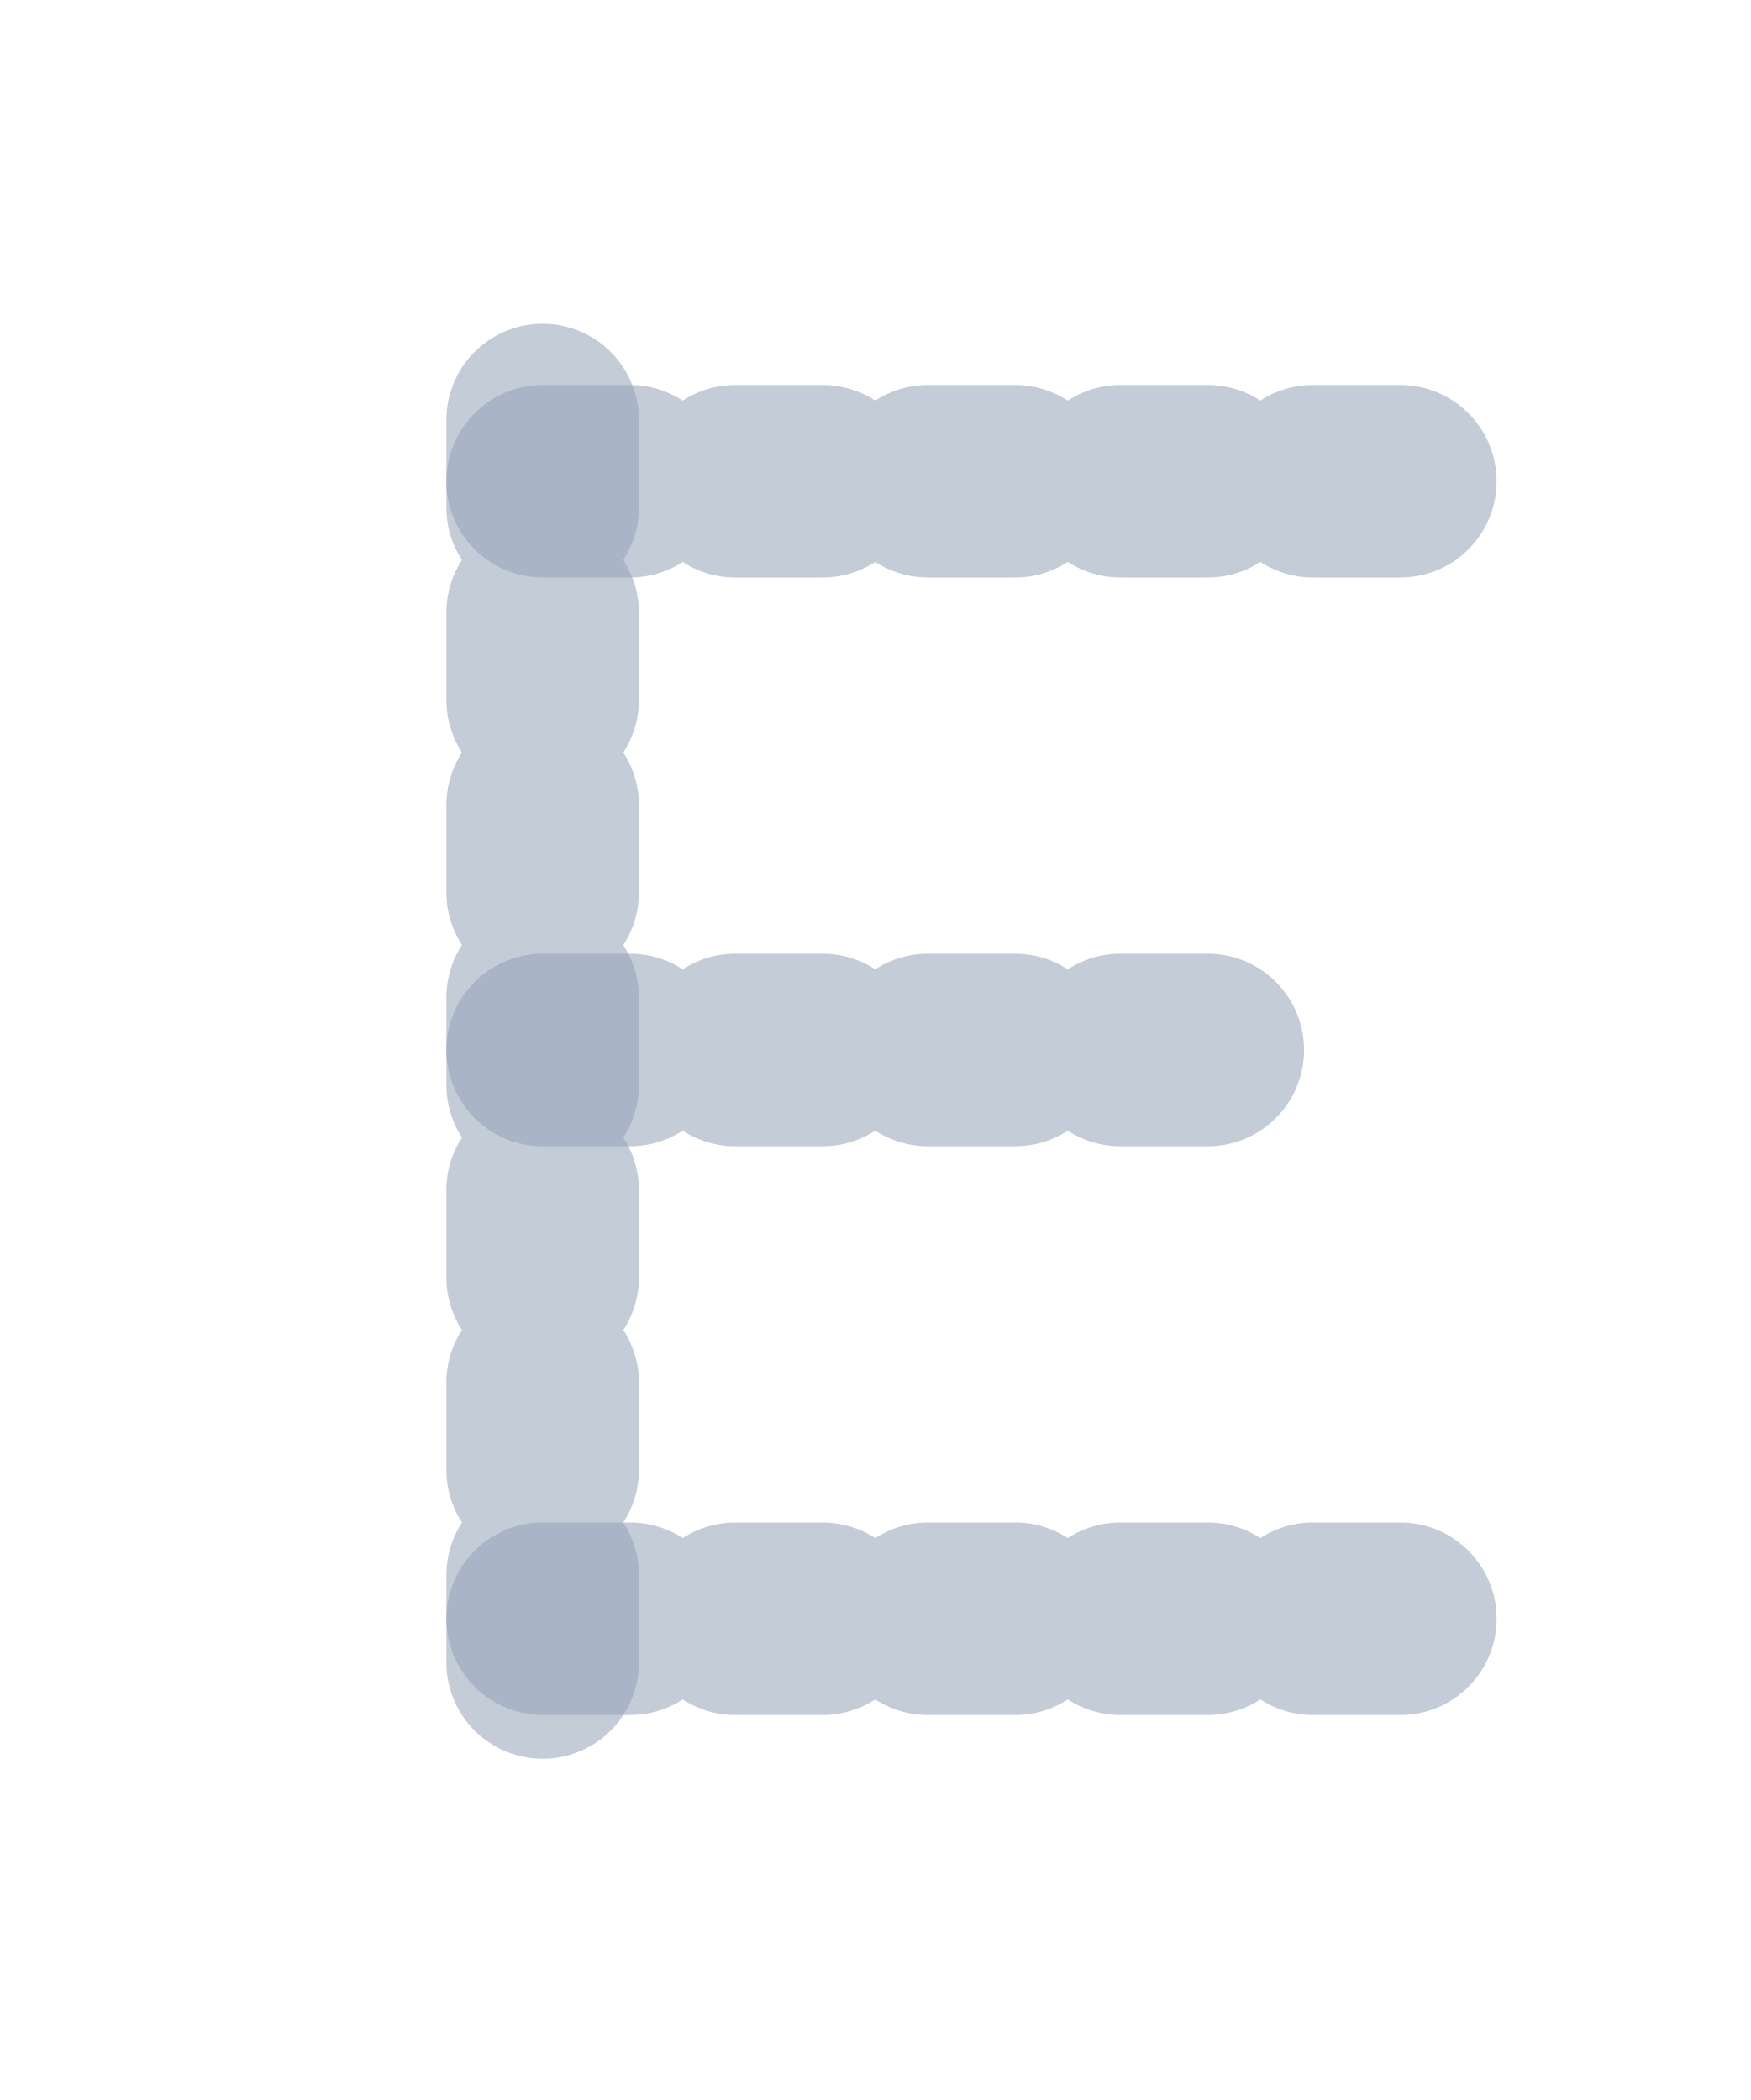
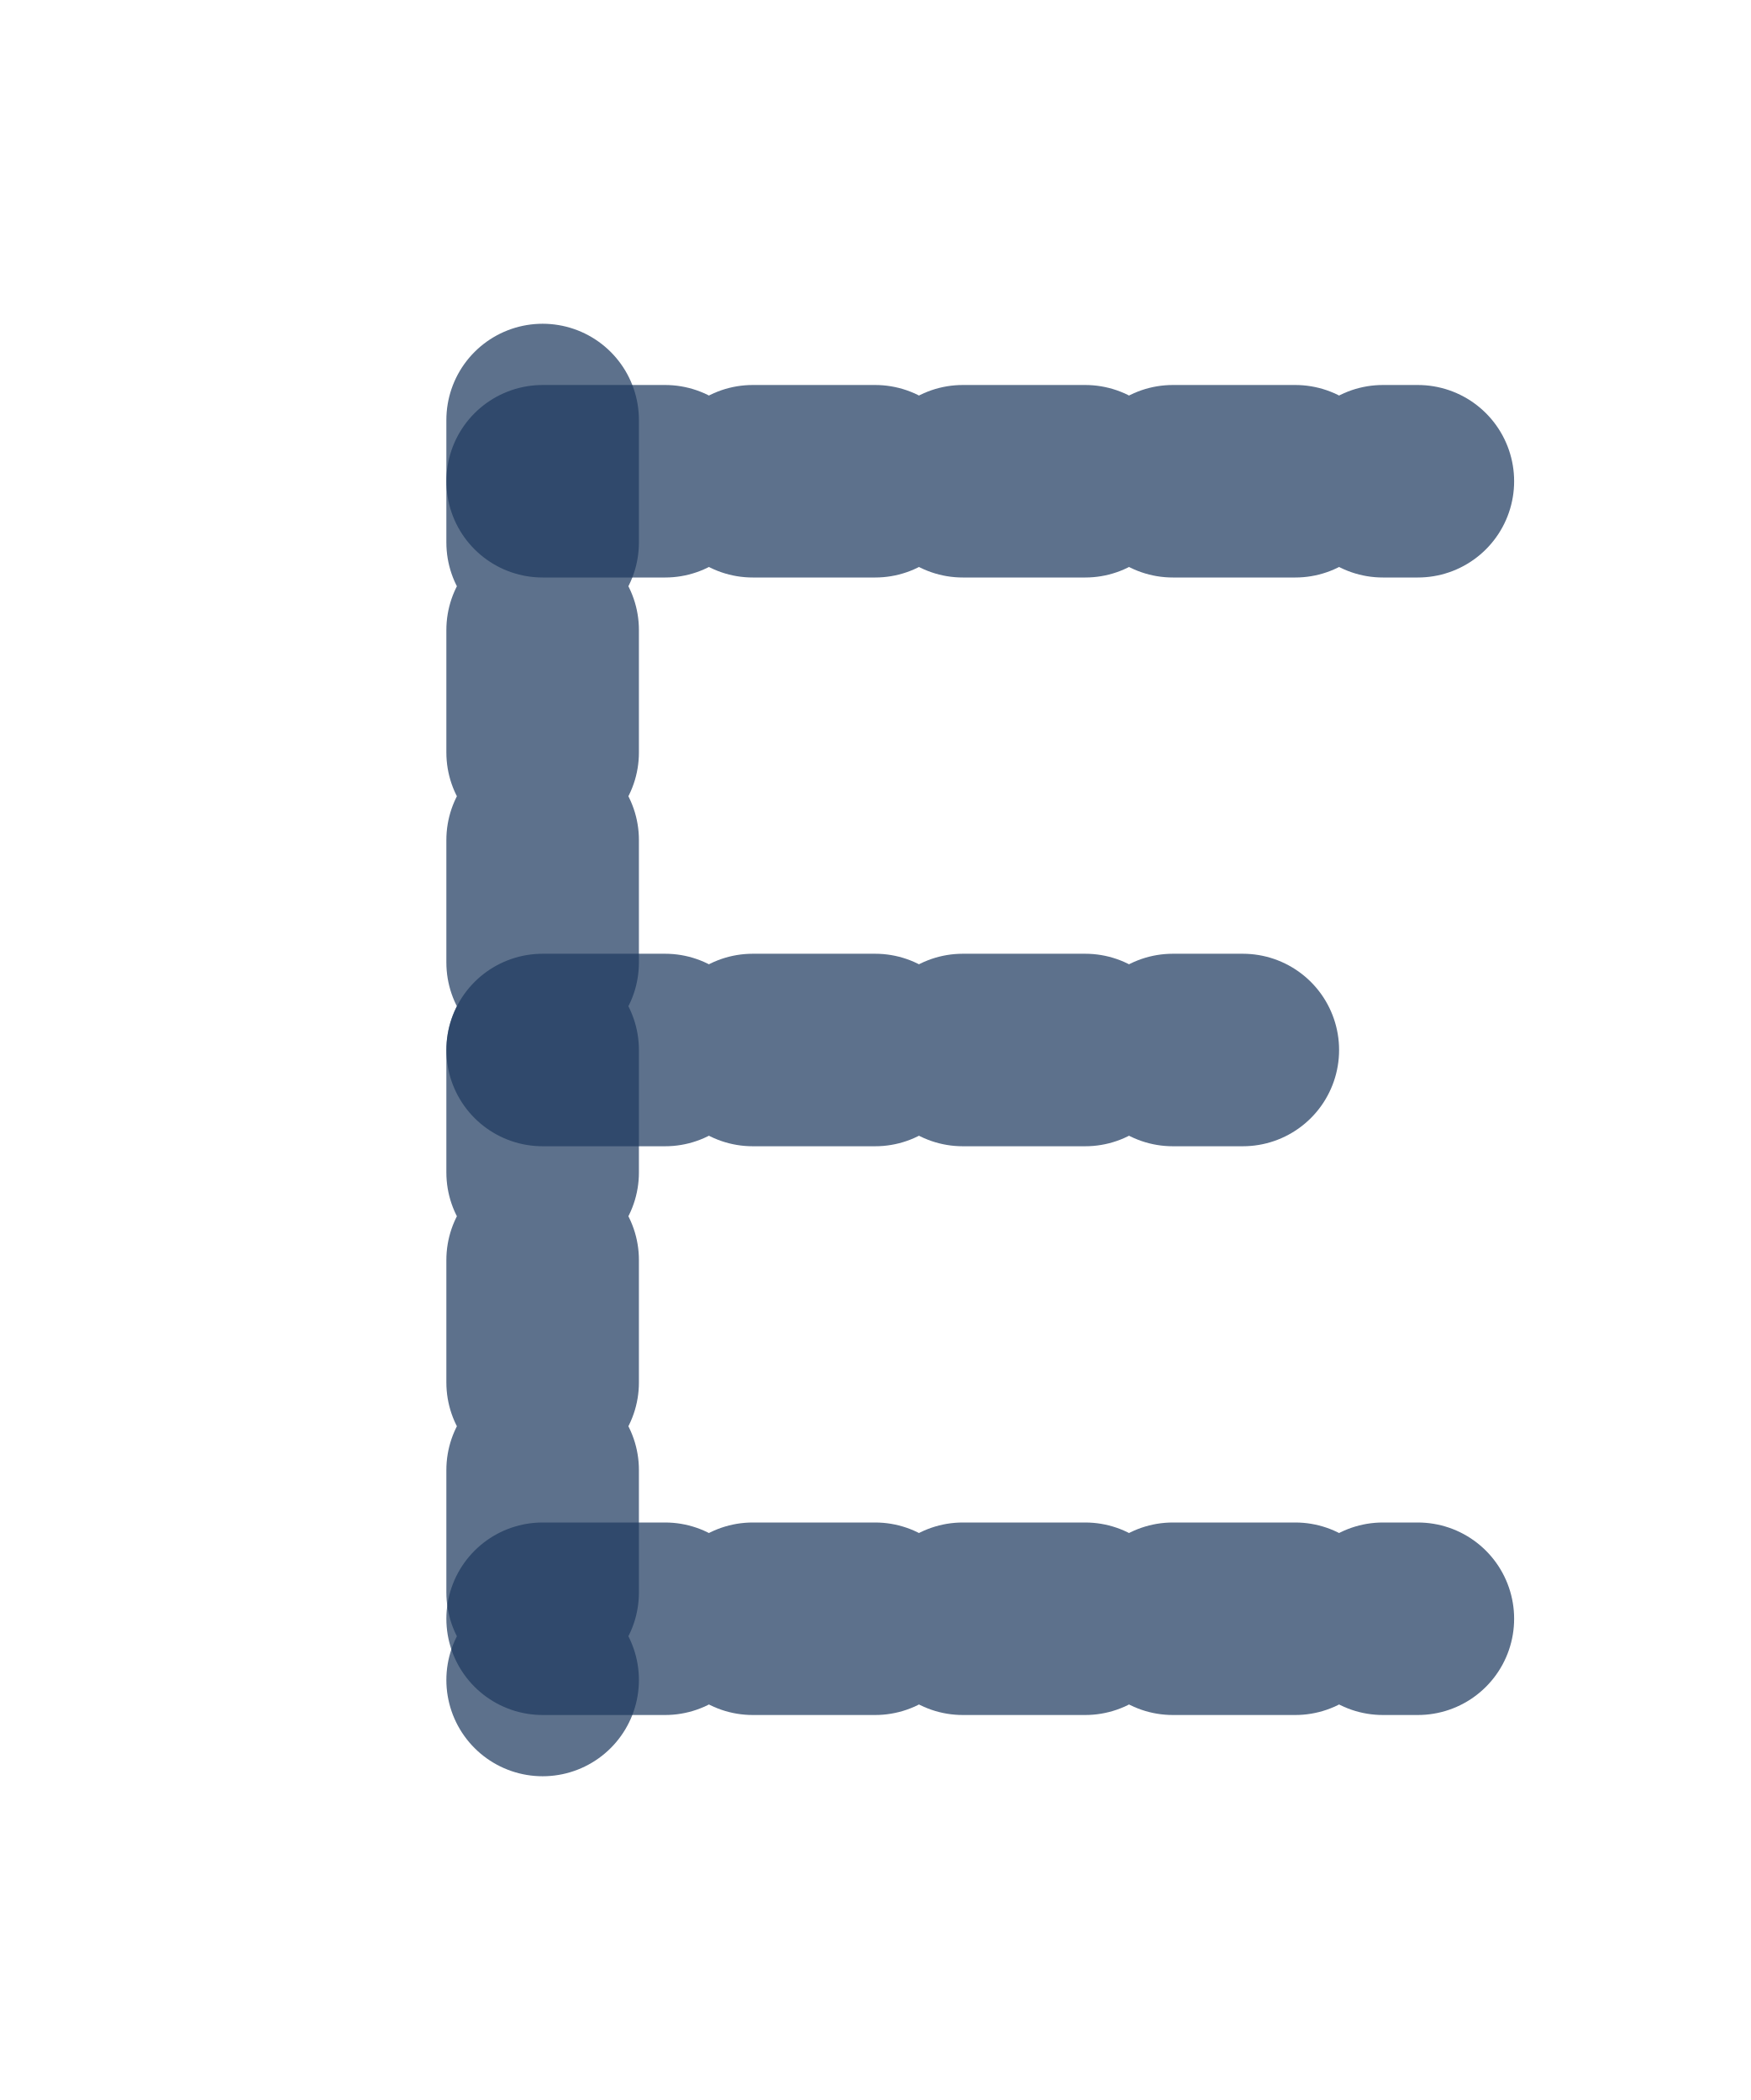
<svg xmlns="http://www.w3.org/2000/svg" viewBox="0 0 200 240" fill="none">
-   <path d="M62 48v144" stroke="#94a3b8" stroke-width="22" stroke-linecap="round" stroke-dasharray="10 12" opacity=".55" />
-   <path d="M62 55h100" stroke="#94a3b8" stroke-width="22" stroke-linecap="round" stroke-dasharray="10 12" opacity=".55" />
-   <path d="M62 120h78" stroke="#94a3b8" stroke-width="22" stroke-linecap="round" stroke-dasharray="10 12" opacity=".55" />
-   <path d="M62 185h100" stroke="#94a3b8" stroke-width="22" stroke-linecap="round" stroke-dasharray="10 12" opacity=".55" />
+   <path d="M62 48v144" stroke="#1e3a5f" stroke-width="22" stroke-linecap="round" stroke-dasharray="14 10" opacity=".72" />
+   <path d="M62 55h100" stroke="#1e3a5f" stroke-width="22" stroke-linecap="round" stroke-dasharray="14 10" opacity=".72" />
+   <path d="M62 120h80" stroke="#1e3a5f" stroke-width="22" stroke-linecap="round" stroke-dasharray="14 10" opacity=".72" />
+   <path d="M62 185h100" stroke="#1e3a5f" stroke-width="22" stroke-linecap="round" stroke-dasharray="14 10" opacity=".72" />
</svg>
